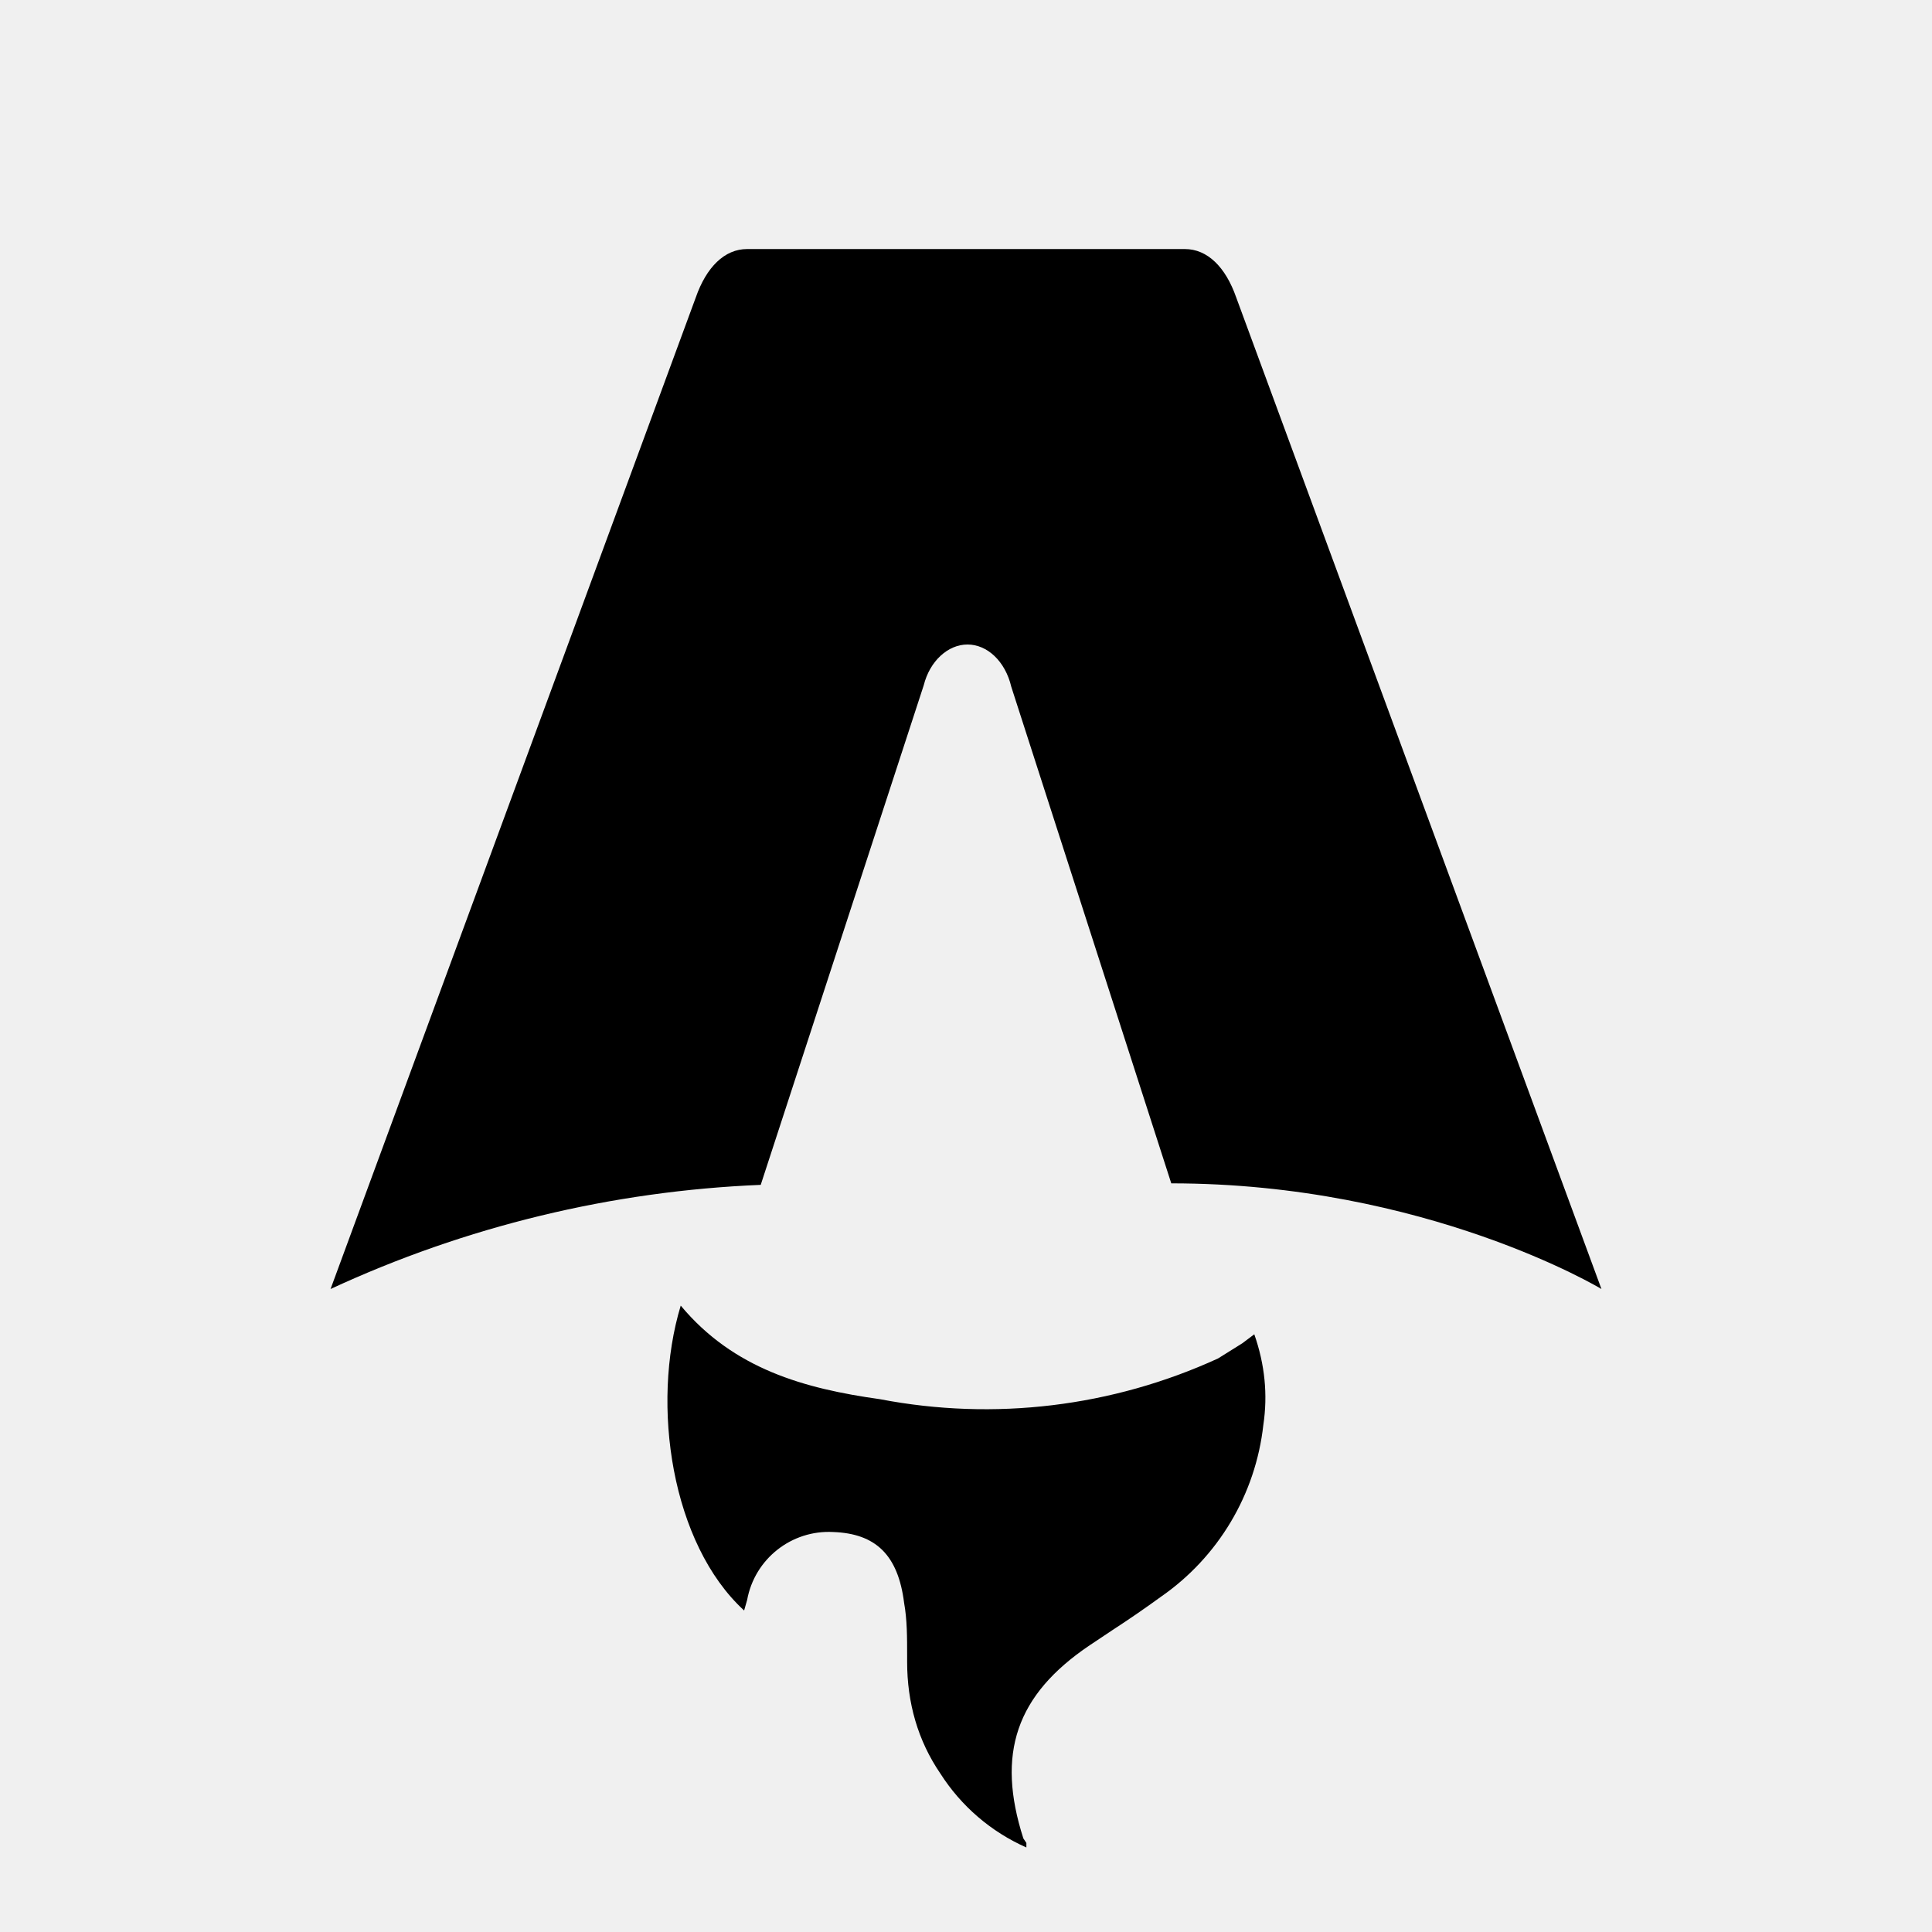
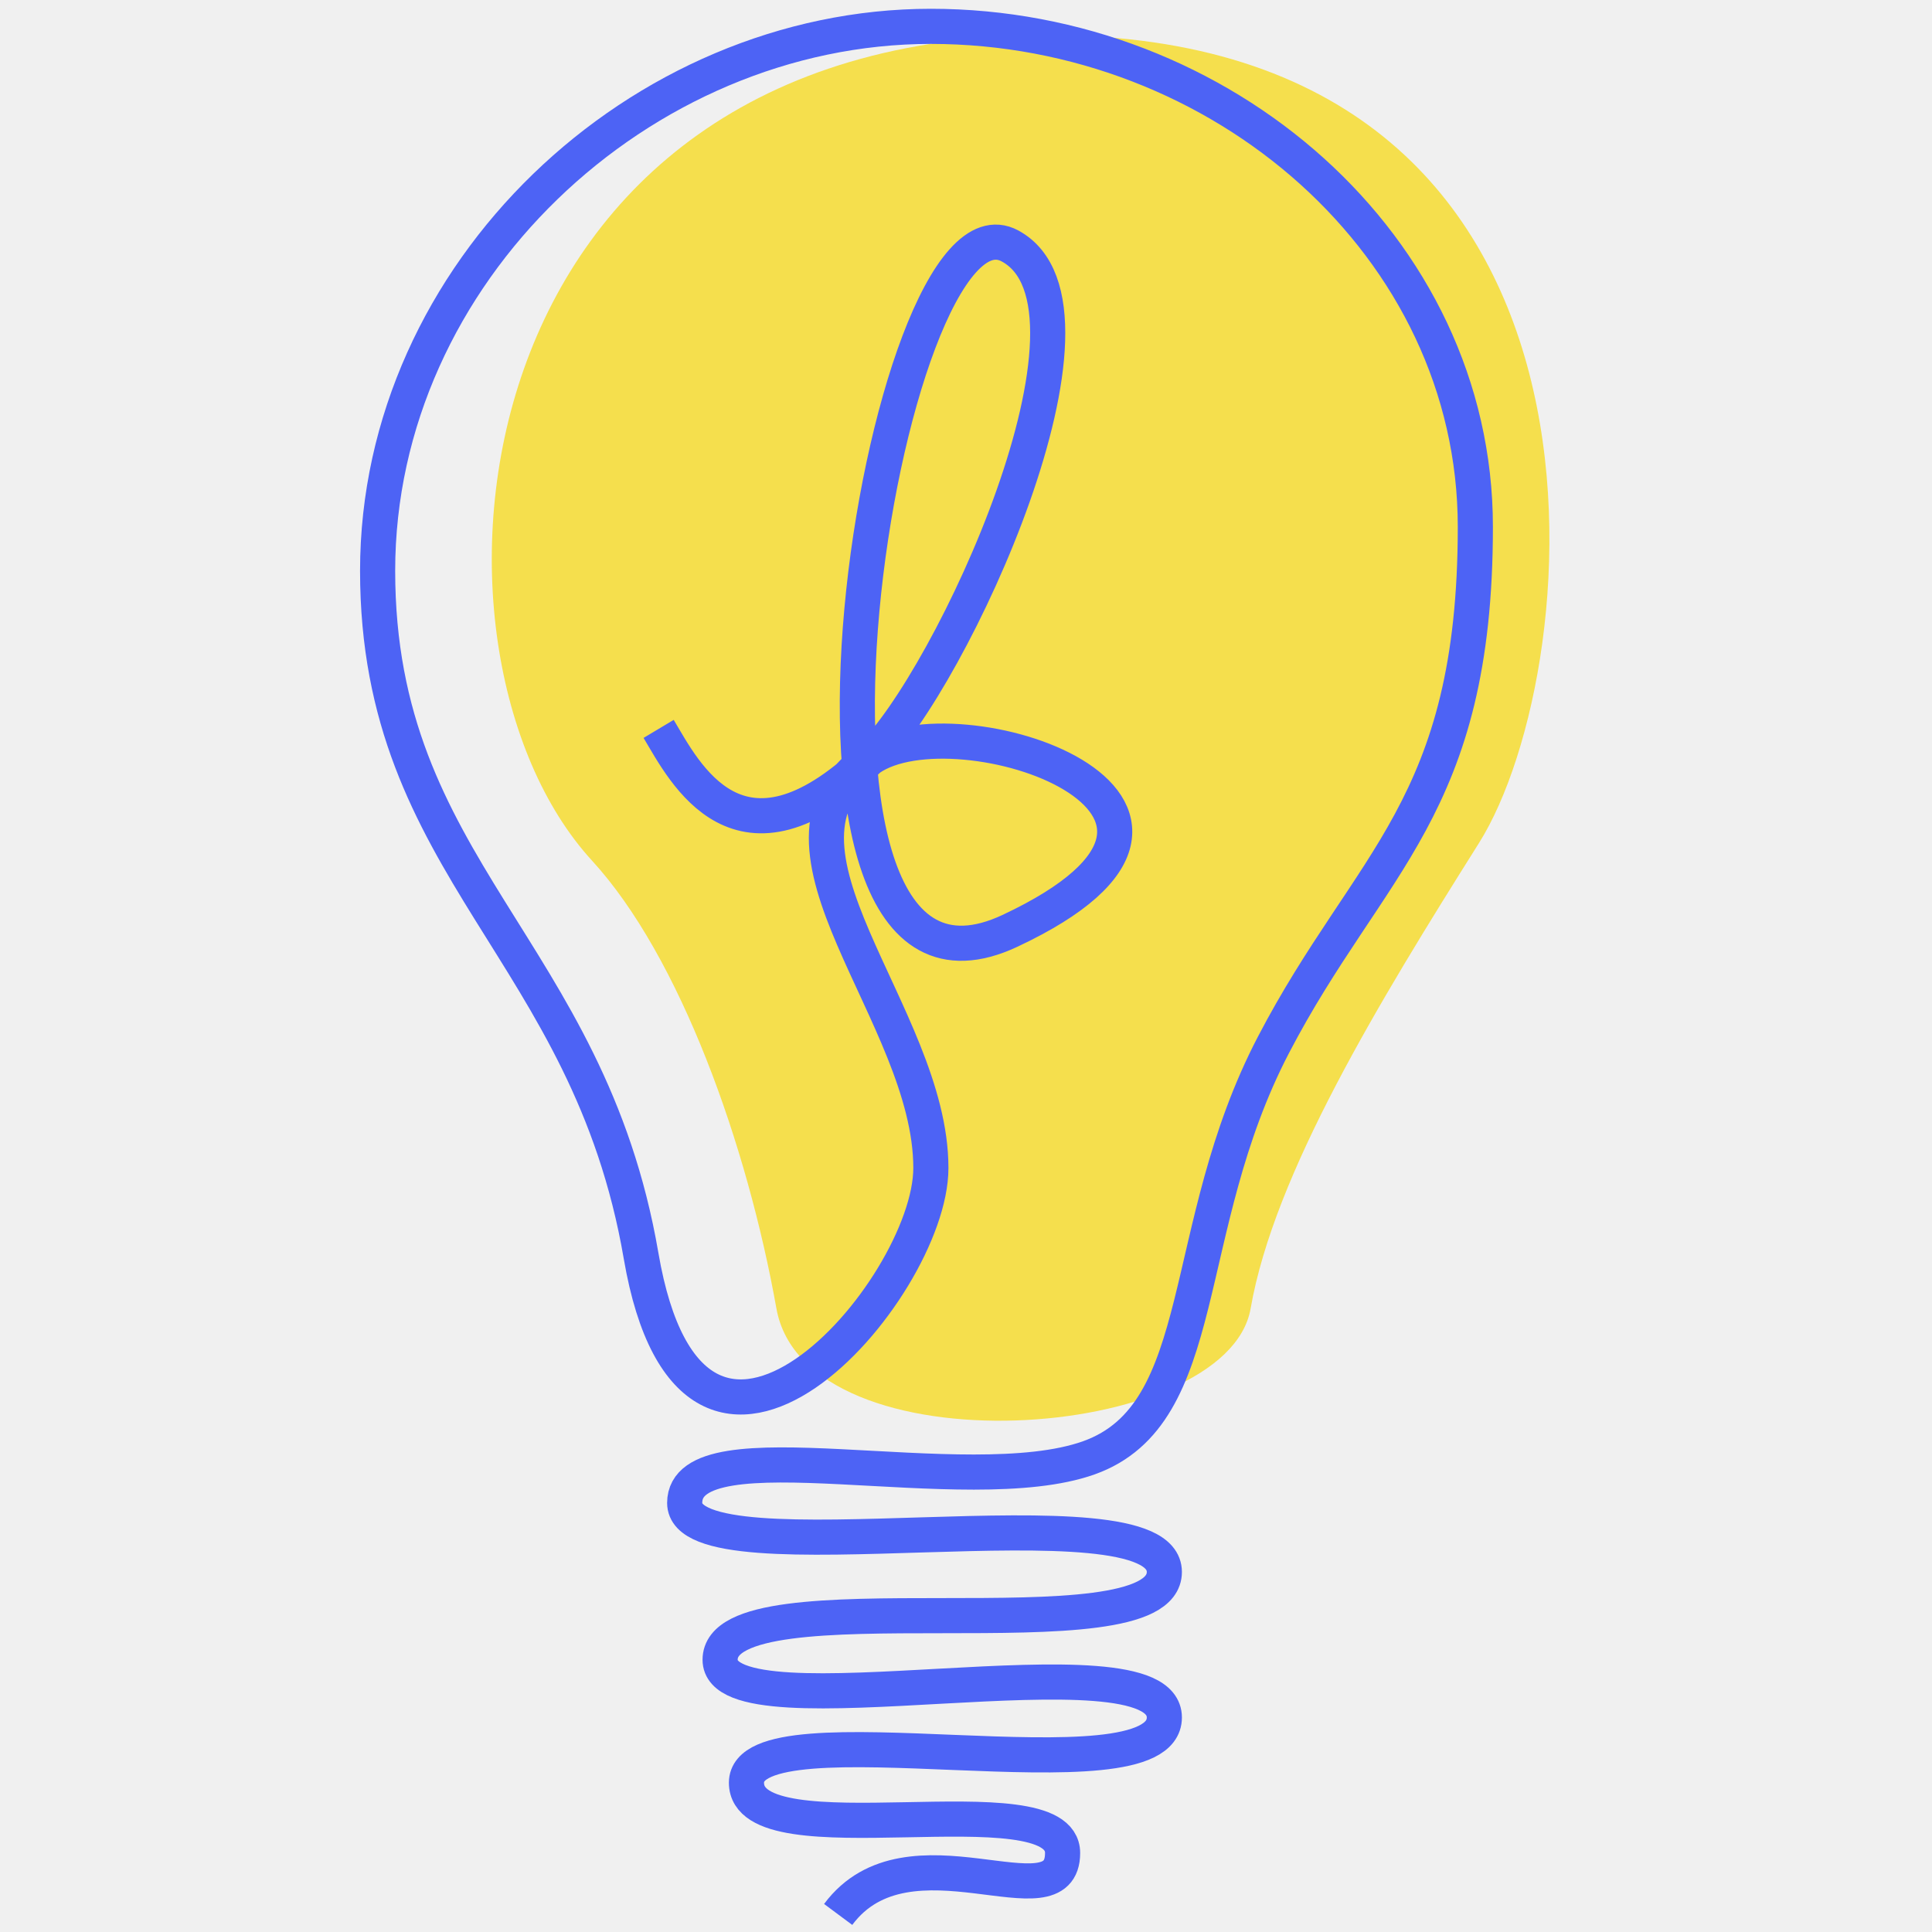
- <svg xmlns="http://www.w3.org/2000/svg" fill="none" viewBox="0 0 128 128">
-   <path d="M50.4 78.5a75.1 75.1 0 0 0-28.5 6.9l24.2-65.7c.7-2 1.9-3.2 3.4-3.2h29c1.5 0 2.7 1.2 3.4 3.2l24.2 65.7s-11.6-7-28.5-7L67 45.5c-.4-1.7-1.6-2.8-2.9-2.8-1.3 0-2.5 1.1-2.9 2.7L50.4 78.5Zm-1.1 28.2Zm-4.2-20.2c-2 6.6-.6 15.8 4.2 20.2a17.5 17.5 0 0 1 .2-.7 5.5 5.5 0 0 1 5.7-4.5c2.8.1 4.3 1.5 4.7 4.7.2 1.1.2 2.3.2 3.5v.4c0 2.7.7 5.2 2.2 7.4a13 13 0 0 0 5.7 4.9v-.3l-.2-.3c-1.8-5.6-.5-9.5 4.4-12.8l1.5-1a73 73 0 0 0 3.2-2.2 16 16 0 0 0 6.8-11.4c.3-2 .1-4-.6-6l-.8.6-1.6 1a37 37 0 0 1-22.4 2.7c-5-.7-9.7-2-13.2-6.2Z" />
-   <style>
-         path { fill: #000; }
-         @media (prefers-color-scheme: dark) {
-             path { fill: #FFF; }
-         }
-     </style>
+ <svg xmlns="http://www.w3.org/2000/svg" width="110" height="110" viewBox="0 0 70 110" fill="none">
+   <path d="M13.706 49C18.728 54.479 22.539 65.167 24.206 74.5C25.872 83.833 49.872 82.167 51.206 74.5C52.539 66.833 58.525 57.025 64.206 48C70.5 38 73.706 2 39.706 2C5.706 2 2.706 37 13.706 49Z" fill="#F5DF4D" />
+   <path d="M27.722 109C31.722 103.617 40.5 109.704 40.5 105.5C40.5 101.296 22.5 106 22.5 101.5C22.5 97 46.293 102.651 46.293 97.786C46.293 92.921 21 98.984 21 94.5C21 89.5 46.293 94.469 46.293 89.5C46.293 84.531 18.983 90.143 18.983 85.571C18.983 81 35 85.5 42 83C49 80.5 47.038 69.989 52.5 59.5C57.962 49.011 64 46 64 30C64 14 49.541 1.5 33 1.5C16.459 1.5 1.5 15.5 1.5 32.5C1.5 49.5 13.5 54 16.5 71.5C19.5 89 33 73.5 33 66.5C33 57.739 22.4 48.161 29.5 43.193M29.5 43.193C34.44 39.736 52.793 45.823 37.5 53C22.207 60.177 30.316 10.132 37.5 14C44 17.5 34.143 38.776 29.5 43.193ZM29.5 43.193C22.072 50.259 18.983 43.979 17.5 41.5" stroke="#4D63F5" stroke-width="2" />
</svg>
